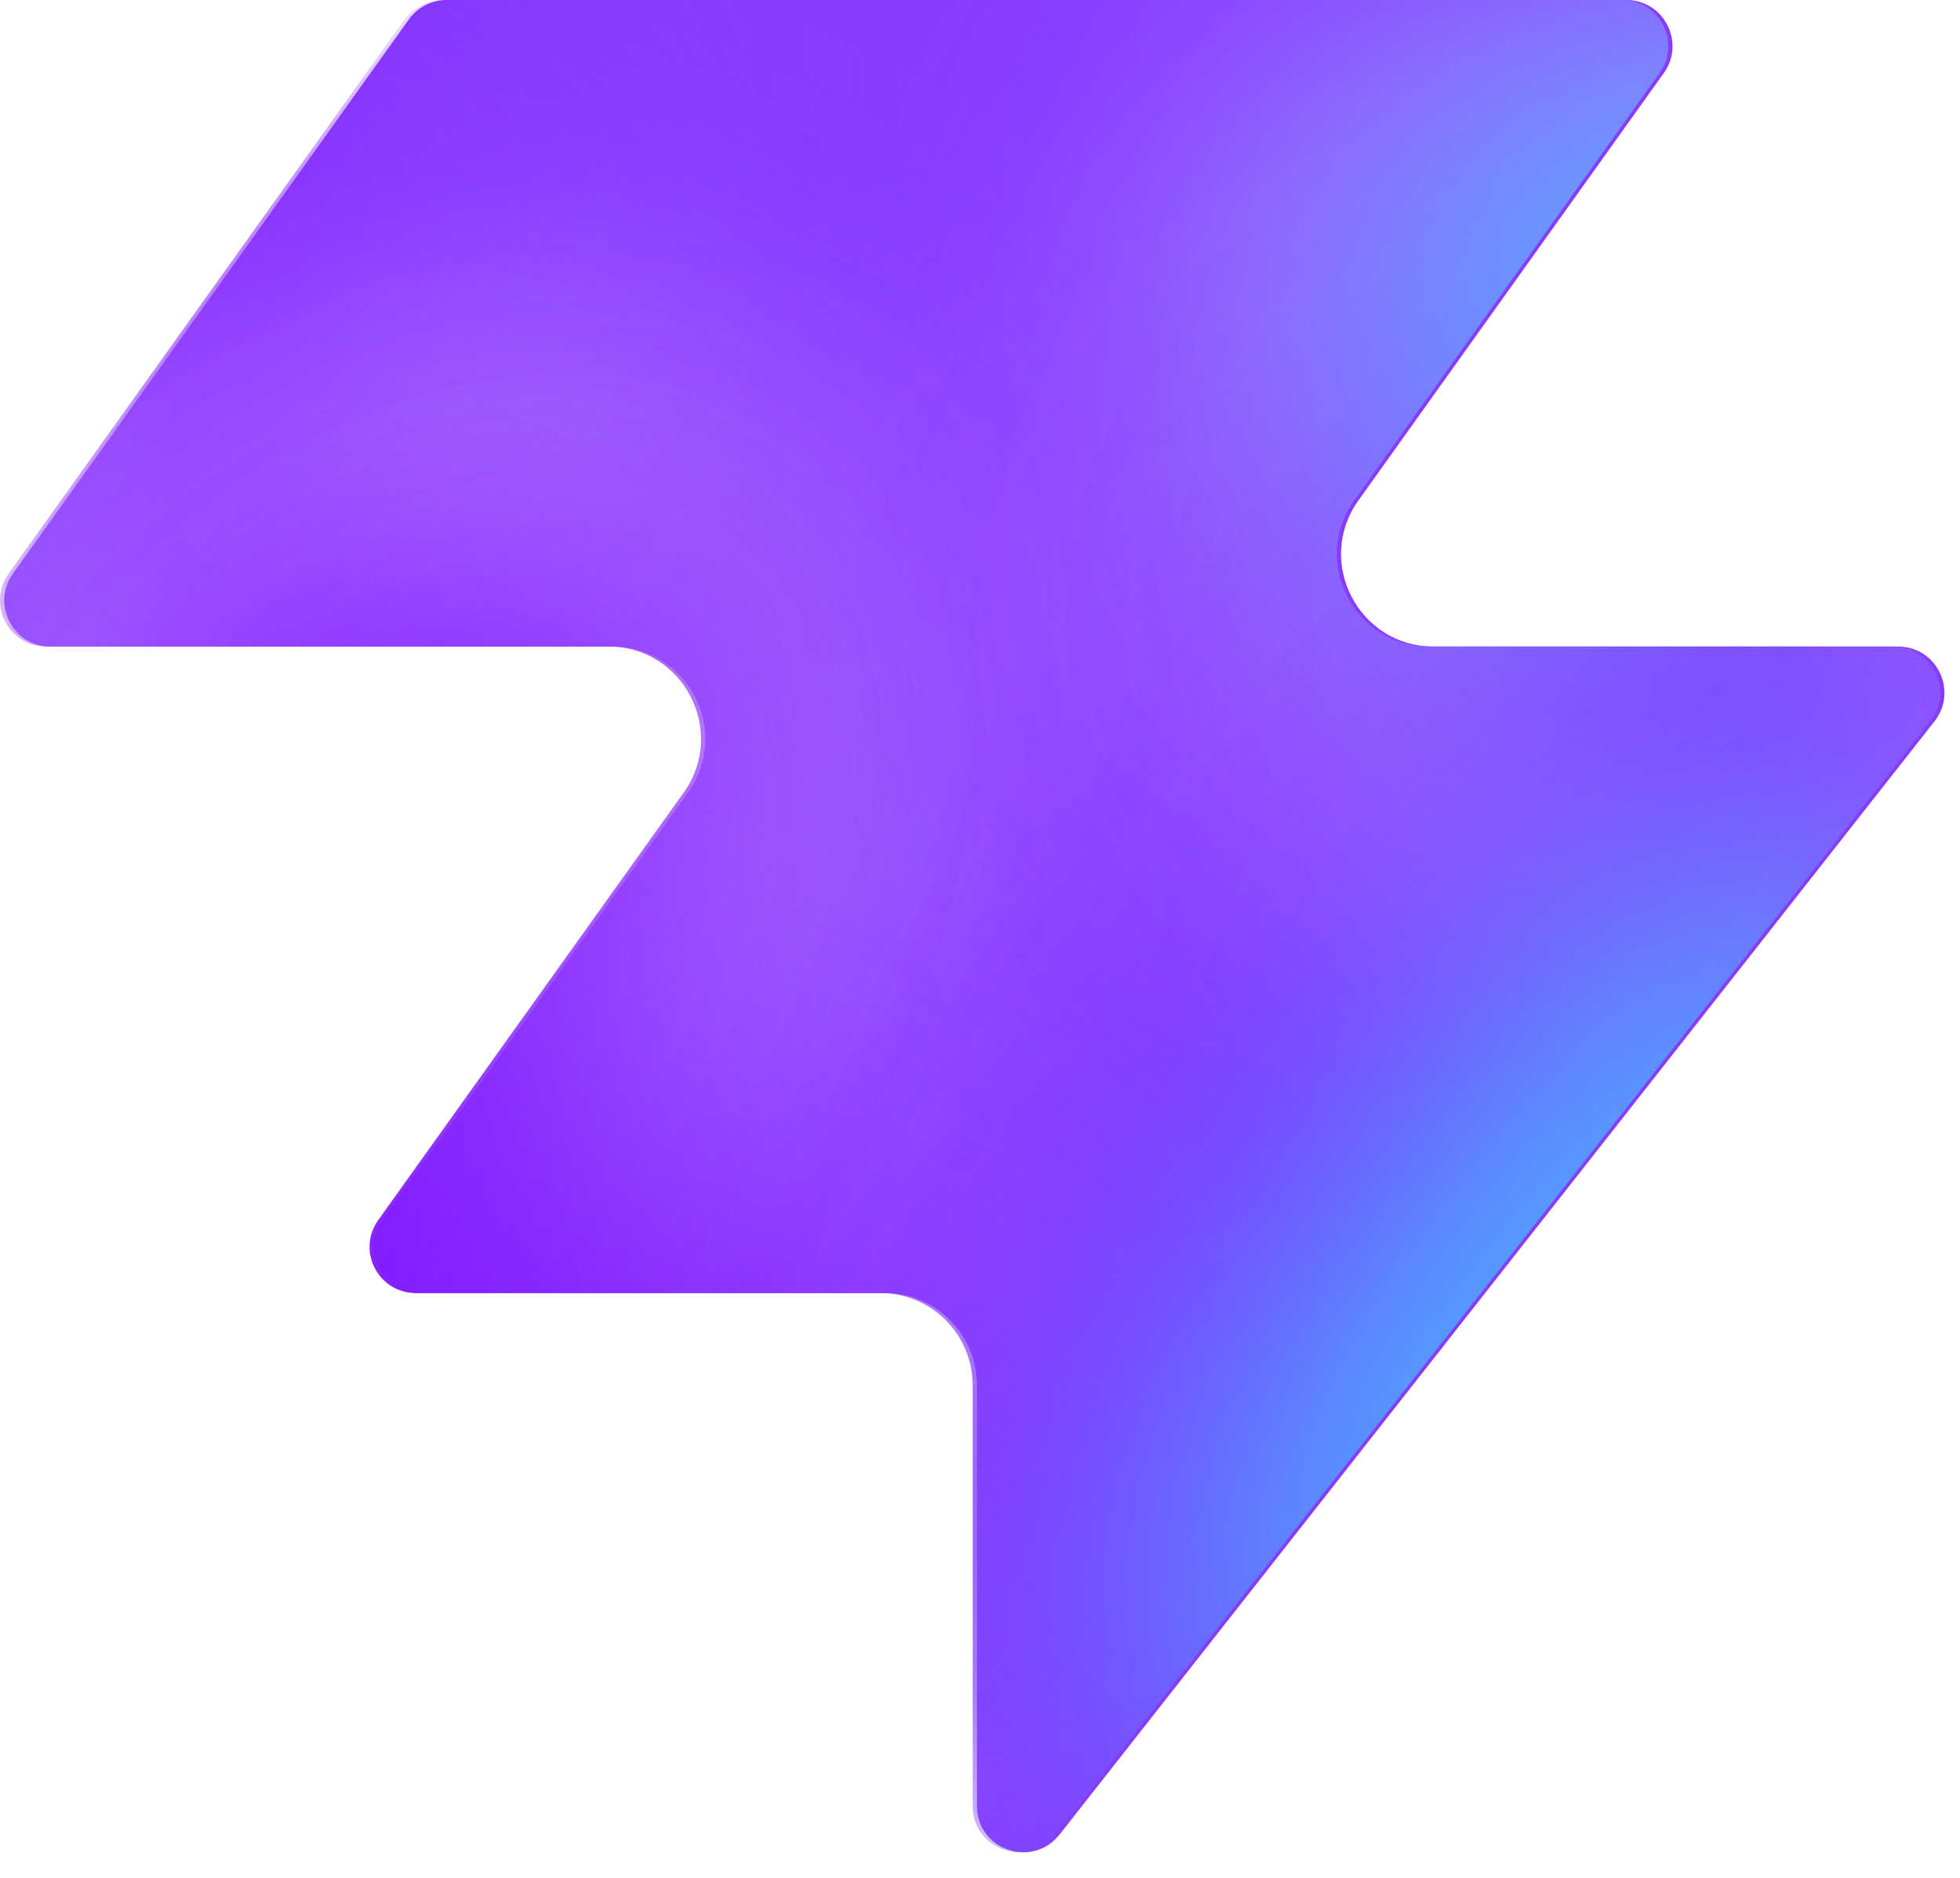
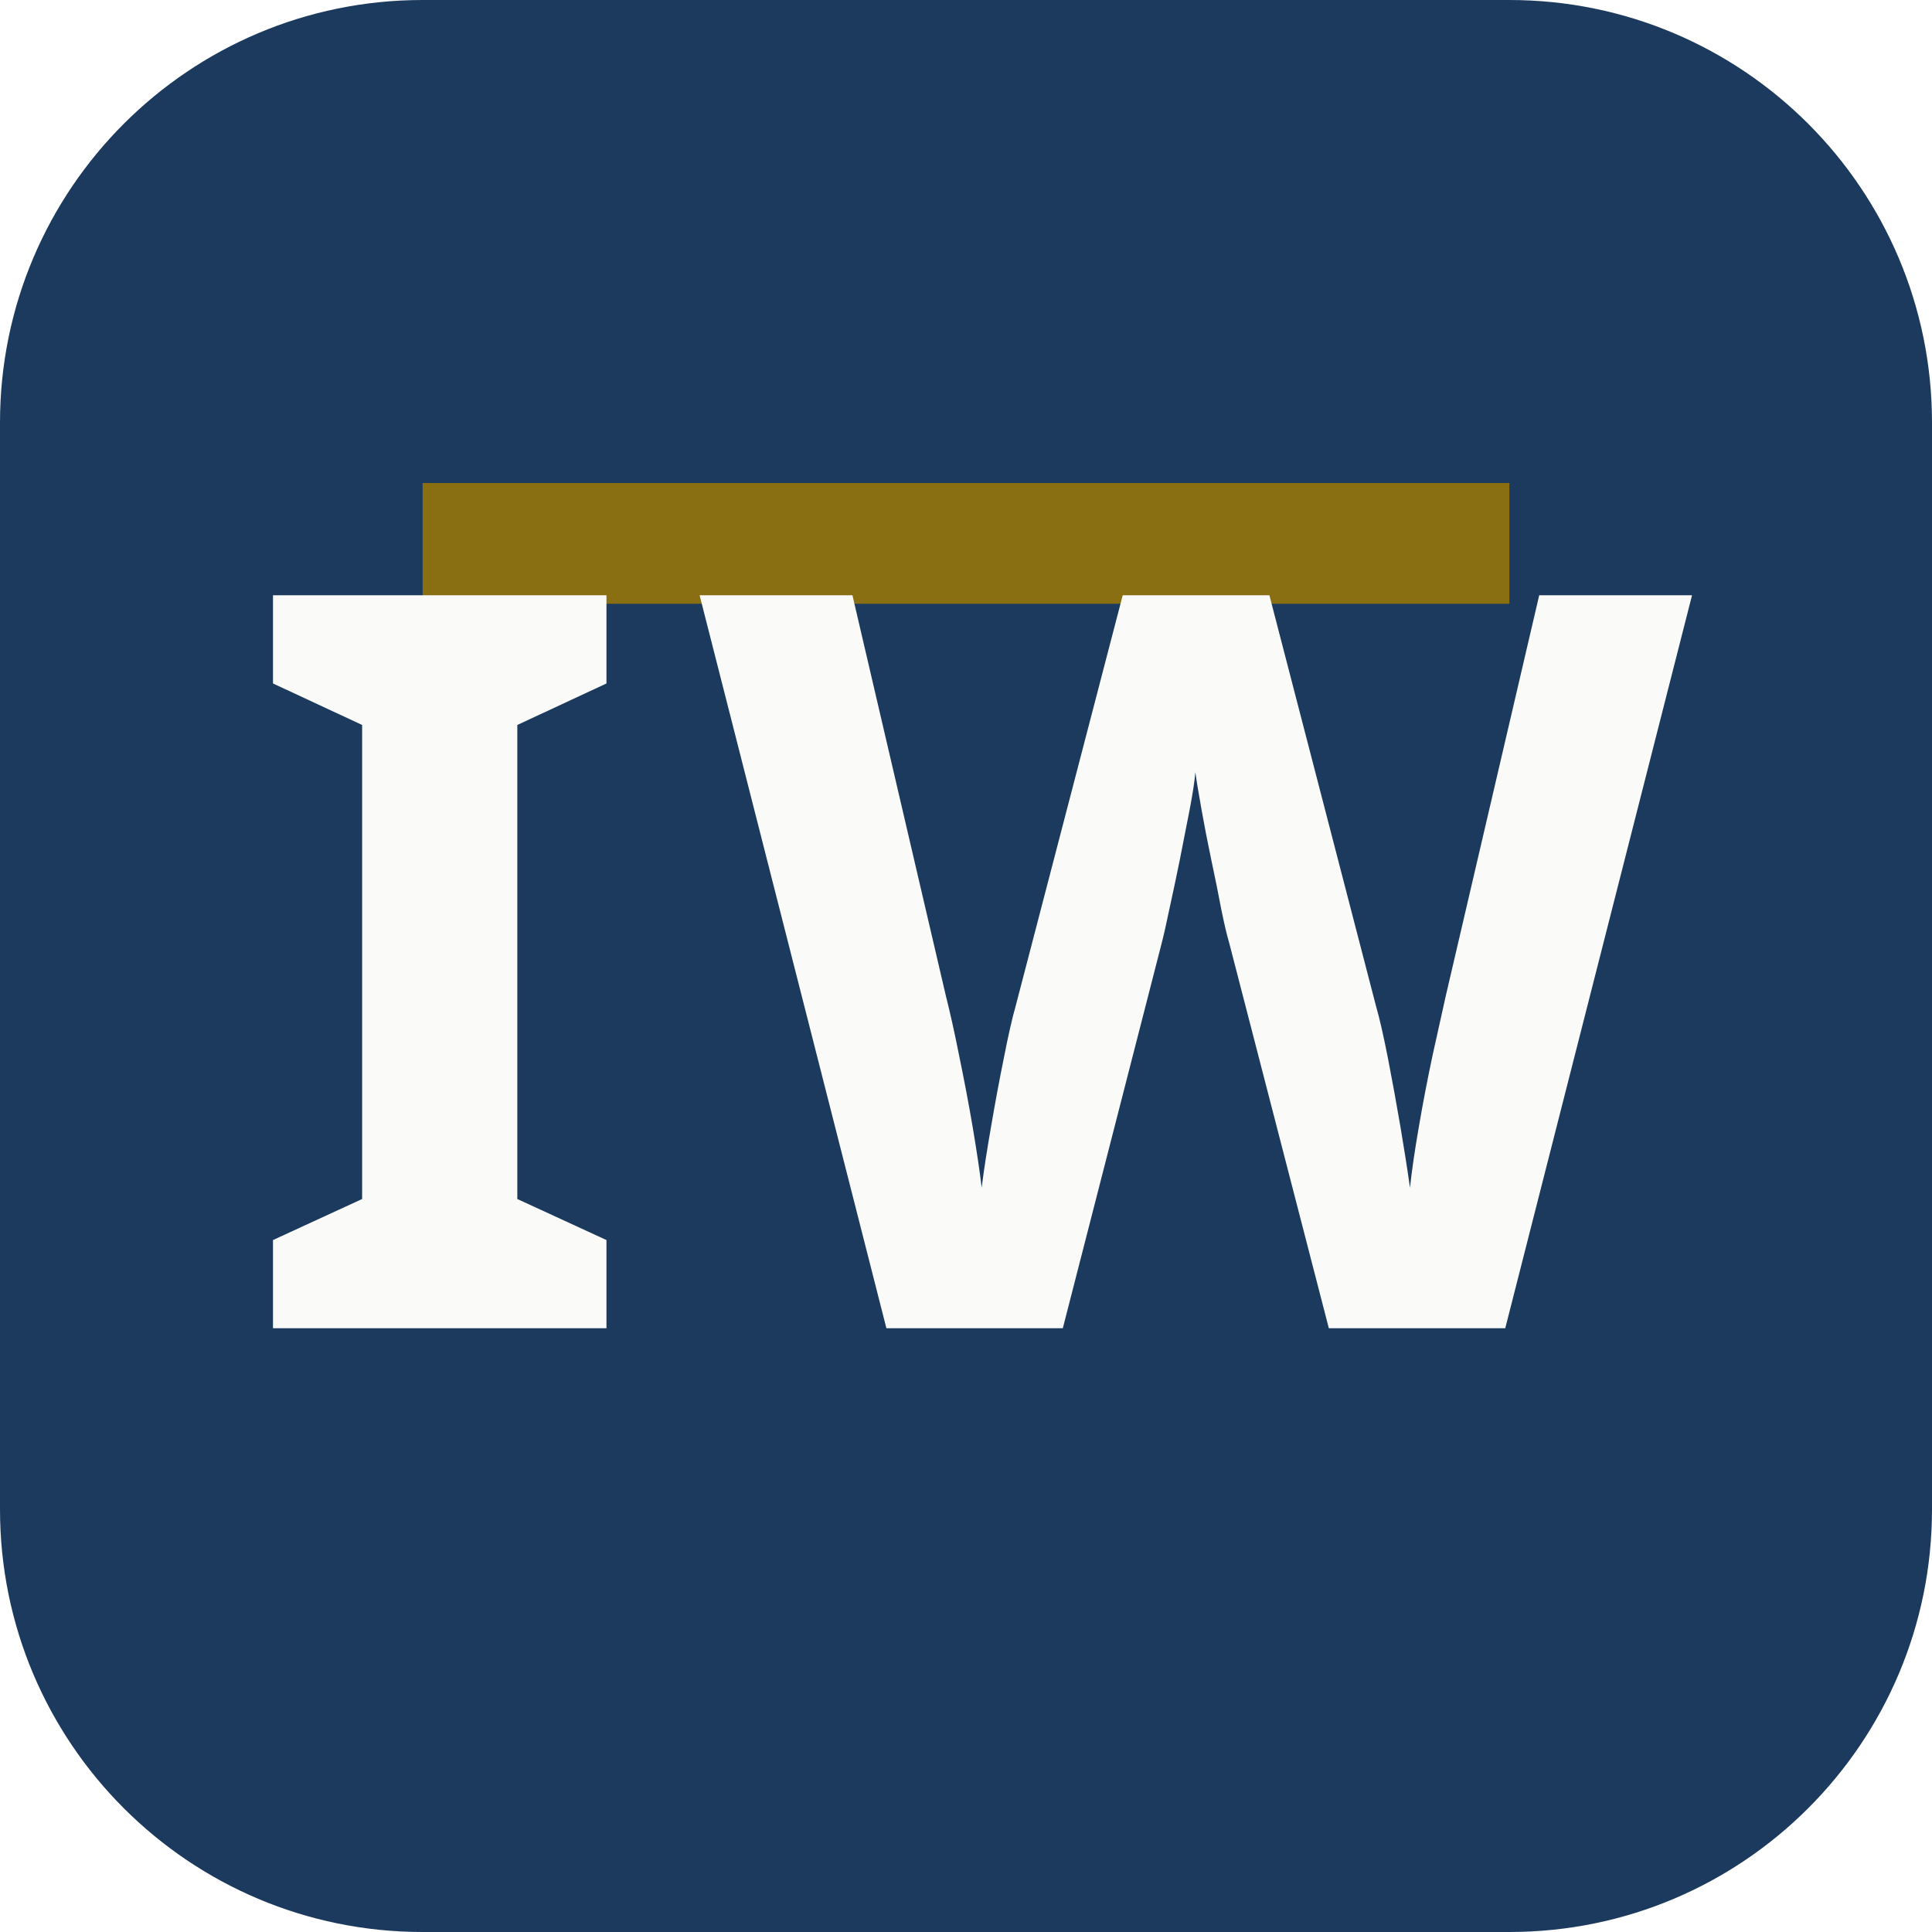
- <svg xmlns="http://www.w3.org/2000/svg" width="48" height="46" fill="none" viewBox="0 0 48 46">
-   <path fill="#863bff" d="M25.946 44.938c-.664.845-2.021.375-2.021-.698V33.937a2.26 2.26 0 0 0-2.262-2.262H10.287c-.92 0-1.456-1.04-.92-1.788l7.48-10.471c1.07-1.497 0-3.578-1.842-3.578H1.237c-.92 0-1.456-1.04-.92-1.788L10.013.474c.214-.297.556-.474.92-.474h28.894c.92 0 1.456 1.04.92 1.788l-7.48 10.471c-1.07 1.498 0 3.579 1.842 3.579h11.377c.943 0 1.473 1.088.89 1.83L25.947 44.94z" style="fill:#863bff;fill:color(display-p3 .525 .23 1);fill-opacity:1" />
-   <mask id="a" width="48" height="46" x="0" y="0" maskUnits="userSpaceOnUse" style="mask-type:alpha">
-     <path fill="#000" d="M25.842 44.938c-.664.844-2.021.375-2.021-.698V33.937a2.26 2.26 0 0 0-2.262-2.262H10.183c-.92 0-1.456-1.04-.92-1.788l7.48-10.471c1.07-1.498 0-3.579-1.842-3.579H1.133c-.92 0-1.456-1.04-.92-1.787L9.91.473c.214-.297.556-.474.92-.474h28.894c.92 0 1.456 1.04.92 1.788l-7.48 10.471c-1.07 1.498 0 3.578 1.842 3.578h11.377c.943 0 1.473 1.088.89 1.832L25.843 44.94z" style="fill:#000;fill-opacity:1" />
-   </mask>
-   <g mask="url(#a)">
-     <g filter="url(#b)">
-       <ellipse cx="5.508" cy="14.704" fill="#ede6ff" rx="5.508" ry="14.704" style="fill:#ede6ff;fill:color(display-p3 .927 .903 1);fill-opacity:1" transform="matrix(.00324 1 1 -.00324 -4.47 31.516)" />
-     </g>
-     <g filter="url(#c)">
-       <ellipse cx="10.399" cy="29.851" fill="#ede6ff" rx="10.399" ry="29.851" style="fill:#ede6ff;fill:color(display-p3 .927 .903 1);fill-opacity:1" transform="matrix(.00324 1 1 -.00324 -39.328 7.883)" />
-     </g>
-     <g filter="url(#d)">
-       <ellipse cx="5.508" cy="30.487" fill="#7e14ff" rx="5.508" ry="30.487" style="fill:#7e14ff;fill:color(display-p3 .492 .077 1);fill-opacity:1" transform="rotate(89.814 -25.913 -14.639)scale(1 -1)" />
-     </g>
-     <g filter="url(#e)">
-       <ellipse cx="5.508" cy="30.599" fill="#7e14ff" rx="5.508" ry="30.599" style="fill:#7e14ff;fill:color(display-p3 .492 .077 1);fill-opacity:1" transform="rotate(89.814 -32.644 -3.334)scale(1 -1)" />
-     </g>
-     <g filter="url(#f)">
-       <ellipse cx="5.508" cy="30.599" fill="#7e14ff" rx="5.508" ry="30.599" style="fill:#7e14ff;fill:color(display-p3 .492 .077 1);fill-opacity:1" transform="matrix(.00324 1 1 -.00324 -34.34 30.47)" />
-     </g>
-     <g filter="url(#g)">
-       <ellipse cx="14.072" cy="22.078" fill="#ede6ff" rx="14.072" ry="22.078" style="fill:#ede6ff;fill:color(display-p3 .927 .903 1);fill-opacity:1" transform="rotate(93.35 24.506 48.493)scale(-1 1)" />
-     </g>
-     <g filter="url(#h)">
-       <ellipse cx="3.47" cy="21.501" fill="#7e14ff" rx="3.47" ry="21.501" style="fill:#7e14ff;fill:color(display-p3 .492 .077 1);fill-opacity:1" transform="rotate(89.009 28.708 47.59)scale(-1 1)" />
-     </g>
-     <g filter="url(#i)">
-       <ellipse cx="3.47" cy="21.501" fill="#7e14ff" rx="3.47" ry="21.501" style="fill:#7e14ff;fill:color(display-p3 .492 .077 1);fill-opacity:1" transform="rotate(89.009 28.708 47.59)scale(-1 1)" />
-     </g>
-     <g filter="url(#j)">
-       <ellipse cx=".387" cy="8.972" fill="#7e14ff" rx="4.407" ry="29.108" style="fill:#7e14ff;fill:color(display-p3 .492 .077 1);fill-opacity:1" transform="rotate(39.51 .387 8.972)" />
-     </g>
-     <g filter="url(#k)">
-       <ellipse cx="47.523" cy="-6.092" fill="#7e14ff" rx="4.407" ry="29.108" style="fill:#7e14ff;fill:color(display-p3 .492 .077 1);fill-opacity:1" transform="rotate(37.892 47.523 -6.092)" />
-     </g>
-     <g filter="url(#l)">
-       <ellipse cx="41.412" cy="6.333" fill="#47bfff" rx="5.971" ry="9.665" style="fill:#47bfff;fill:color(display-p3 .28 .748 1);fill-opacity:1" transform="rotate(37.892 41.412 6.333)" />
-     </g>
-     <g filter="url(#m)">
-       <ellipse cx="-1.879" cy="38.332" fill="#7e14ff" rx="4.407" ry="29.108" style="fill:#7e14ff;fill:color(display-p3 .492 .077 1);fill-opacity:1" transform="rotate(37.892 -1.88 38.332)" />
-     </g>
-     <g filter="url(#n)">
-       <ellipse cx="-1.879" cy="38.332" fill="#7e14ff" rx="4.407" ry="29.108" style="fill:#7e14ff;fill:color(display-p3 .492 .077 1);fill-opacity:1" transform="rotate(37.892 -1.88 38.332)" />
-     </g>
-     <g filter="url(#o)">
-       <ellipse cx="35.651" cy="29.907" fill="#7e14ff" rx="4.407" ry="29.108" style="fill:#7e14ff;fill:color(display-p3 .492 .077 1);fill-opacity:1" transform="rotate(37.892 35.651 29.907)" />
-     </g>
-     <g filter="url(#p)">
-       <ellipse cx="38.418" cy="32.4" fill="#47bfff" rx="5.971" ry="15.297" style="fill:#47bfff;fill:color(display-p3 .28 .748 1);fill-opacity:1" transform="rotate(37.892 38.418 32.4)" />
-     </g>
-   </g>
-   <defs>
-     <filter id="b" width="60.045" height="41.654" x="-19.77" y="16.149" color-interpolation-filters="sRGB" filterUnits="userSpaceOnUse">
-       <feFlood flood-opacity="0" result="BackgroundImageFix" />
-       <feBlend in="SourceGraphic" in2="BackgroundImageFix" result="shape" />
-       <feGaussianBlur result="effect1_foregroundBlur_2002_17158" stdDeviation="7.659" />
-     </filter>
-     <filter id="c" width="90.34" height="51.437" x="-54.613" y="-7.533" color-interpolation-filters="sRGB" filterUnits="userSpaceOnUse">
-       <feFlood flood-opacity="0" result="BackgroundImageFix" />
-       <feBlend in="SourceGraphic" in2="BackgroundImageFix" result="shape" />
-       <feGaussianBlur result="effect1_foregroundBlur_2002_17158" stdDeviation="7.659" />
-     </filter>
-     <filter id="d" width="79.355" height="29.4" x="-49.64" y="2.03" color-interpolation-filters="sRGB" filterUnits="userSpaceOnUse">
-       <feFlood flood-opacity="0" result="BackgroundImageFix" />
-       <feBlend in="SourceGraphic" in2="BackgroundImageFix" result="shape" />
-       <feGaussianBlur result="effect1_foregroundBlur_2002_17158" stdDeviation="4.596" />
-     </filter>
-     <filter id="e" width="79.579" height="29.4" x="-45.045" y="20.029" color-interpolation-filters="sRGB" filterUnits="userSpaceOnUse">
-       <feFlood flood-opacity="0" result="BackgroundImageFix" />
-       <feBlend in="SourceGraphic" in2="BackgroundImageFix" result="shape" />
-       <feGaussianBlur result="effect1_foregroundBlur_2002_17158" stdDeviation="4.596" />
-     </filter>
-     <filter id="f" width="79.579" height="29.4" x="-43.513" y="21.178" color-interpolation-filters="sRGB" filterUnits="userSpaceOnUse">
-       <feFlood flood-opacity="0" result="BackgroundImageFix" />
-       <feBlend in="SourceGraphic" in2="BackgroundImageFix" result="shape" />
-       <feGaussianBlur result="effect1_foregroundBlur_2002_17158" stdDeviation="4.596" />
-     </filter>
-     <filter id="g" width="74.749" height="58.852" x="15.756" y="-17.901" color-interpolation-filters="sRGB" filterUnits="userSpaceOnUse">
-       <feFlood flood-opacity="0" result="BackgroundImageFix" />
-       <feBlend in="SourceGraphic" in2="BackgroundImageFix" result="shape" />
-       <feGaussianBlur result="effect1_foregroundBlur_2002_17158" stdDeviation="7.659" />
-     </filter>
-     <filter id="h" width="61.377" height="25.362" x="23.548" y="2.284" color-interpolation-filters="sRGB" filterUnits="userSpaceOnUse">
-       <feFlood flood-opacity="0" result="BackgroundImageFix" />
-       <feBlend in="SourceGraphic" in2="BackgroundImageFix" result="shape" />
-       <feGaussianBlur result="effect1_foregroundBlur_2002_17158" stdDeviation="4.596" />
-     </filter>
-     <filter id="i" width="61.377" height="25.362" x="23.548" y="2.284" color-interpolation-filters="sRGB" filterUnits="userSpaceOnUse">
-       <feFlood flood-opacity="0" result="BackgroundImageFix" />
-       <feBlend in="SourceGraphic" in2="BackgroundImageFix" result="shape" />
-       <feGaussianBlur result="effect1_foregroundBlur_2002_17158" stdDeviation="4.596" />
-     </filter>
-     <filter id="j" width="56.045" height="63.649" x="-27.636" y="-22.853" color-interpolation-filters="sRGB" filterUnits="userSpaceOnUse">
-       <feFlood flood-opacity="0" result="BackgroundImageFix" />
-       <feBlend in="SourceGraphic" in2="BackgroundImageFix" result="shape" />
-       <feGaussianBlur result="effect1_foregroundBlur_2002_17158" stdDeviation="4.596" />
-     </filter>
-     <filter id="k" width="54.814" height="64.646" x="20.116" y="-38.415" color-interpolation-filters="sRGB" filterUnits="userSpaceOnUse">
-       <feFlood flood-opacity="0" result="BackgroundImageFix" />
-       <feBlend in="SourceGraphic" in2="BackgroundImageFix" result="shape" />
-       <feGaussianBlur result="effect1_foregroundBlur_2002_17158" stdDeviation="4.596" />
-     </filter>
-     <filter id="l" width="33.541" height="35.313" x="24.641" y="-11.323" color-interpolation-filters="sRGB" filterUnits="userSpaceOnUse">
-       <feFlood flood-opacity="0" result="BackgroundImageFix" />
-       <feBlend in="SourceGraphic" in2="BackgroundImageFix" result="shape" />
-       <feGaussianBlur result="effect1_foregroundBlur_2002_17158" stdDeviation="4.596" />
-     </filter>
-     <filter id="m" width="54.814" height="64.646" x="-29.286" y="6.009" color-interpolation-filters="sRGB" filterUnits="userSpaceOnUse">
-       <feFlood flood-opacity="0" result="BackgroundImageFix" />
-       <feBlend in="SourceGraphic" in2="BackgroundImageFix" result="shape" />
-       <feGaussianBlur result="effect1_foregroundBlur_2002_17158" stdDeviation="4.596" />
-     </filter>
-     <filter id="n" width="54.814" height="64.646" x="-29.286" y="6.009" color-interpolation-filters="sRGB" filterUnits="userSpaceOnUse">
-       <feFlood flood-opacity="0" result="BackgroundImageFix" />
-       <feBlend in="SourceGraphic" in2="BackgroundImageFix" result="shape" />
-       <feGaussianBlur result="effect1_foregroundBlur_2002_17158" stdDeviation="4.596" />
-     </filter>
-     <filter id="o" width="54.814" height="64.646" x="8.244" y="-2.416" color-interpolation-filters="sRGB" filterUnits="userSpaceOnUse">
-       <feFlood flood-opacity="0" result="BackgroundImageFix" />
-       <feBlend in="SourceGraphic" in2="BackgroundImageFix" result="shape" />
-       <feGaussianBlur result="effect1_foregroundBlur_2002_17158" stdDeviation="4.596" />
-     </filter>
-     <filter id="p" width="39.409" height="43.623" x="18.713" y="10.588" color-interpolation-filters="sRGB" filterUnits="userSpaceOnUse">
-       <feFlood flood-opacity="0" result="BackgroundImageFix" />
-       <feBlend in="SourceGraphic" in2="BackgroundImageFix" result="shape" />
-       <feGaussianBlur result="effect1_foregroundBlur_2002_17158" stdDeviation="4.596" />
-     </filter>
-   </defs>
+ <svg xmlns="http://www.w3.org/2000/svg" width="64" height="64" fill="none" viewBox="0 0 64 64">
+   <rect width="64" height="64" rx="14" fill="#1C3A5E" />
+   <path fill="#8A6F12" d="M14 16h36v4H14z" />
+   <text x="32" y="44" fill="#FAFAF8" font-family="Teko, Barlow, sans-serif" font-size="34" font-weight="700" letter-spacing="2" text-anchor="middle">IW</text>
</svg>
